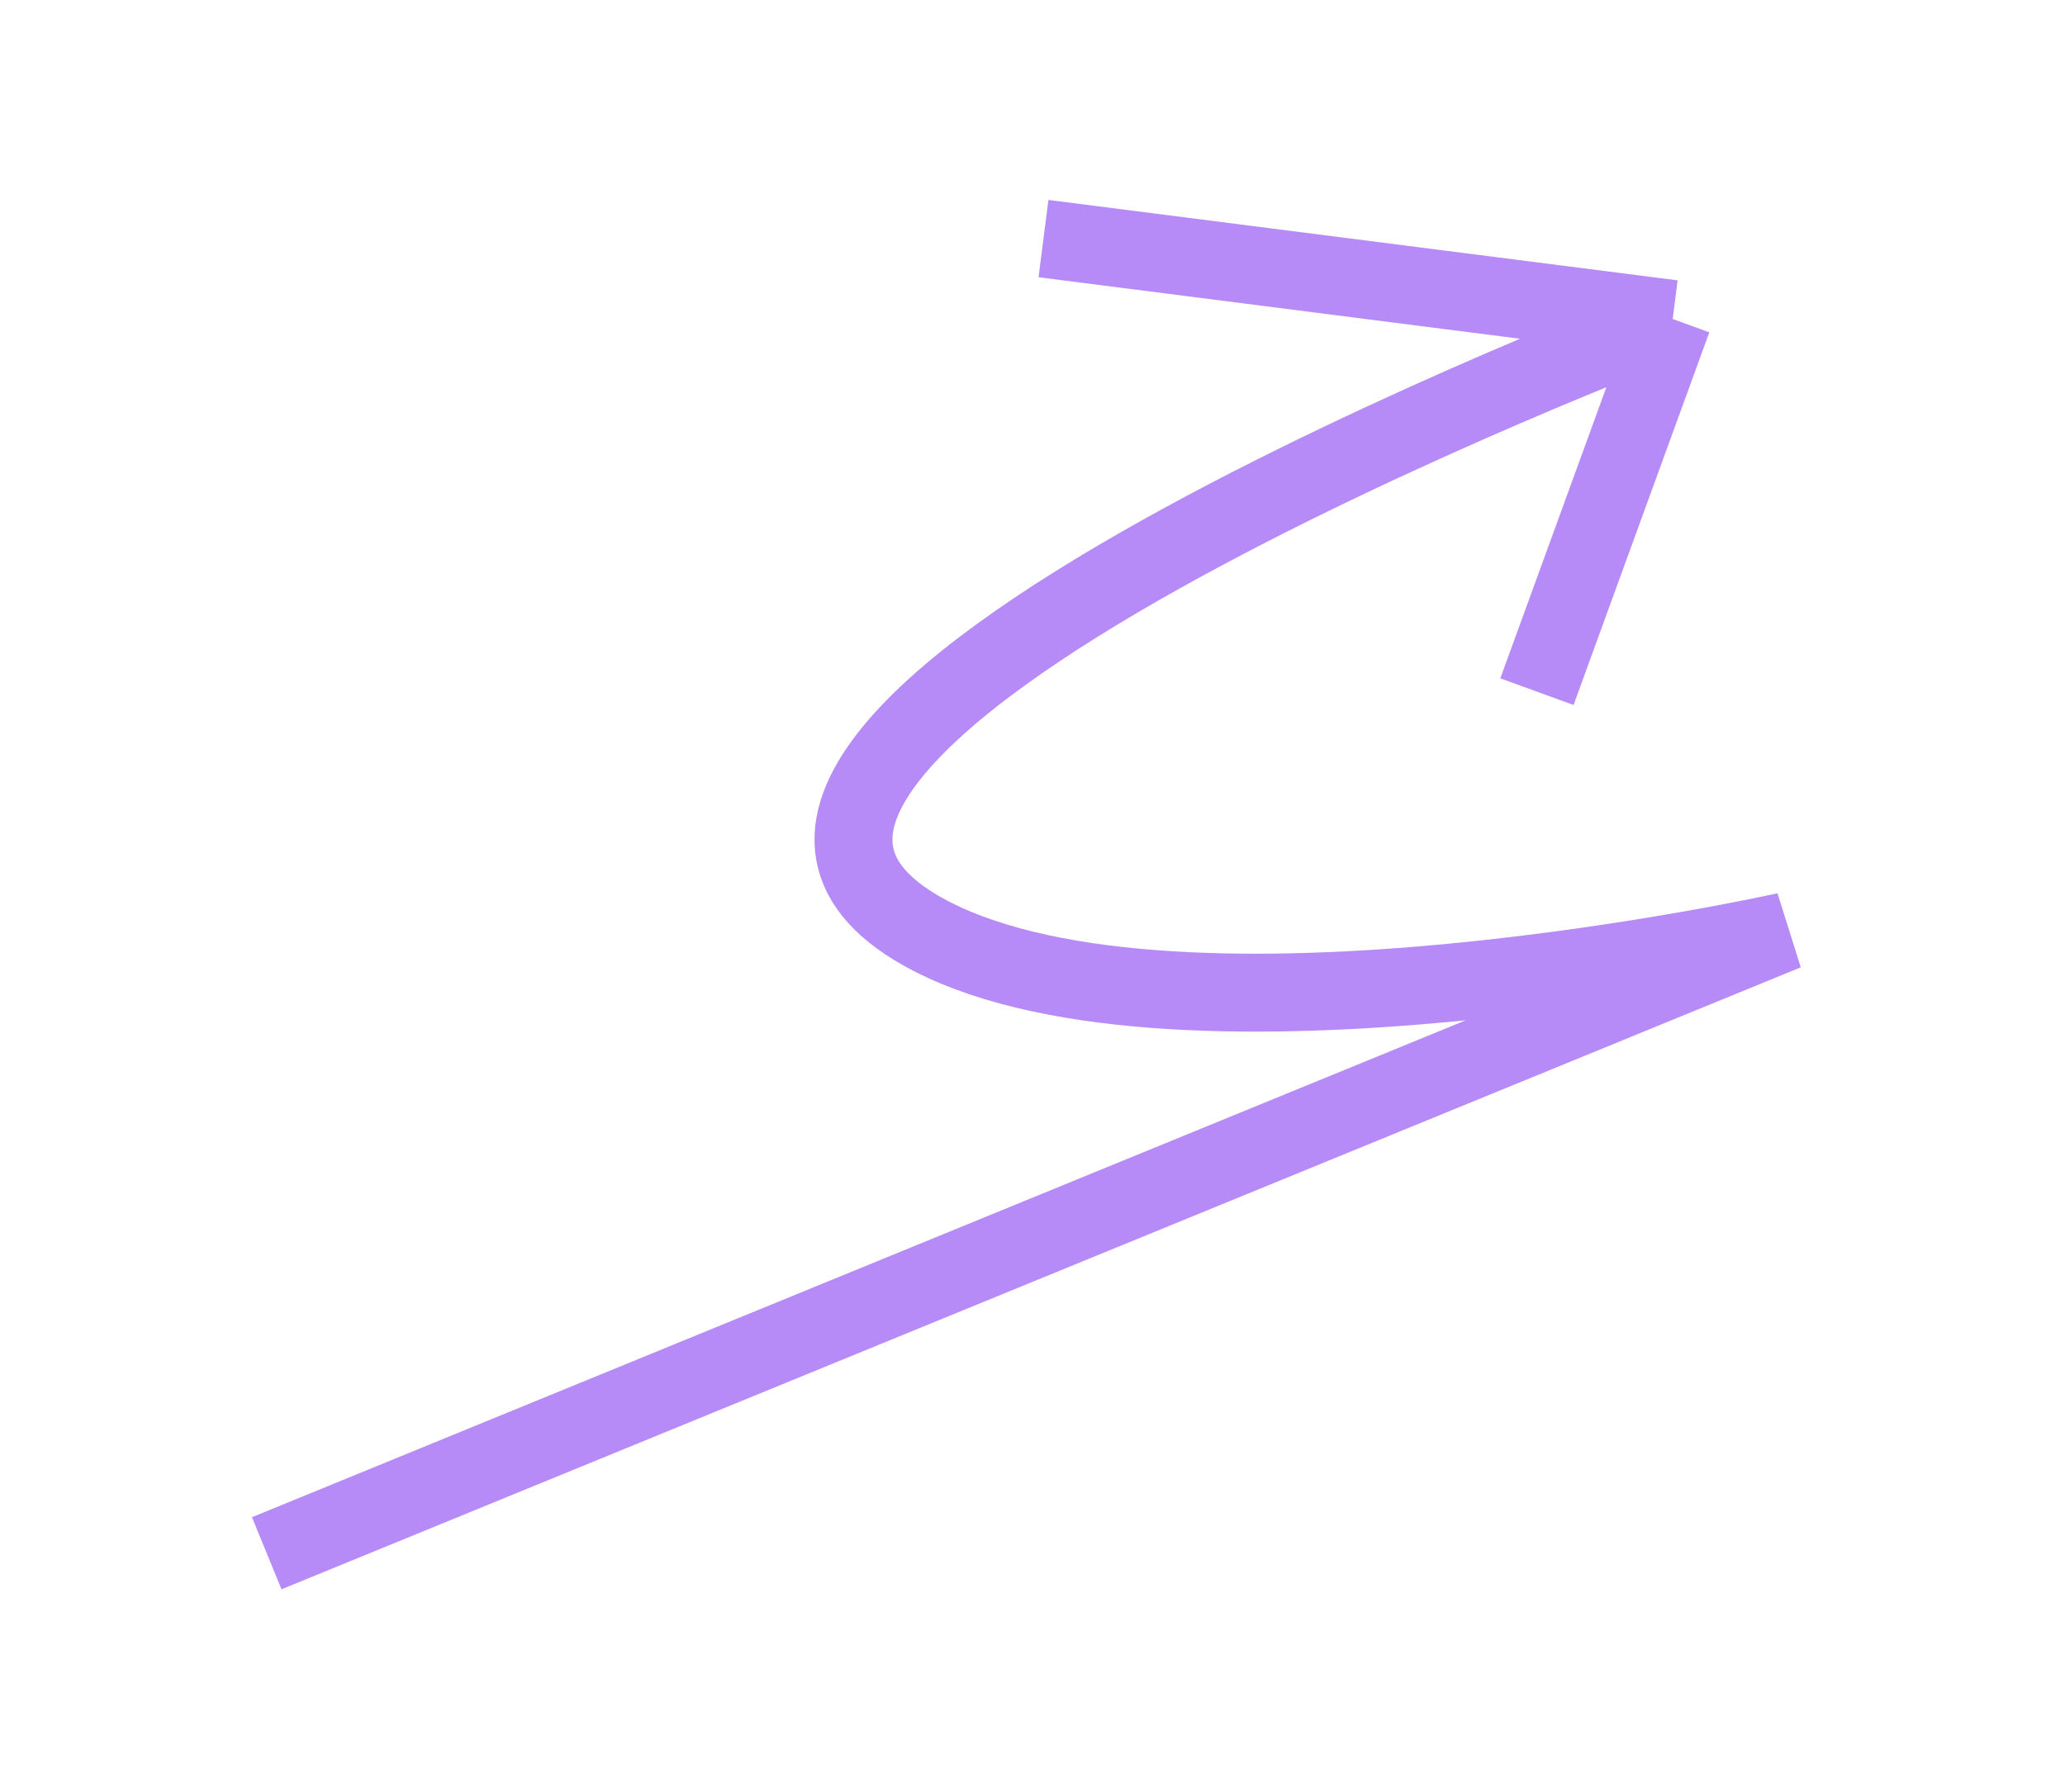
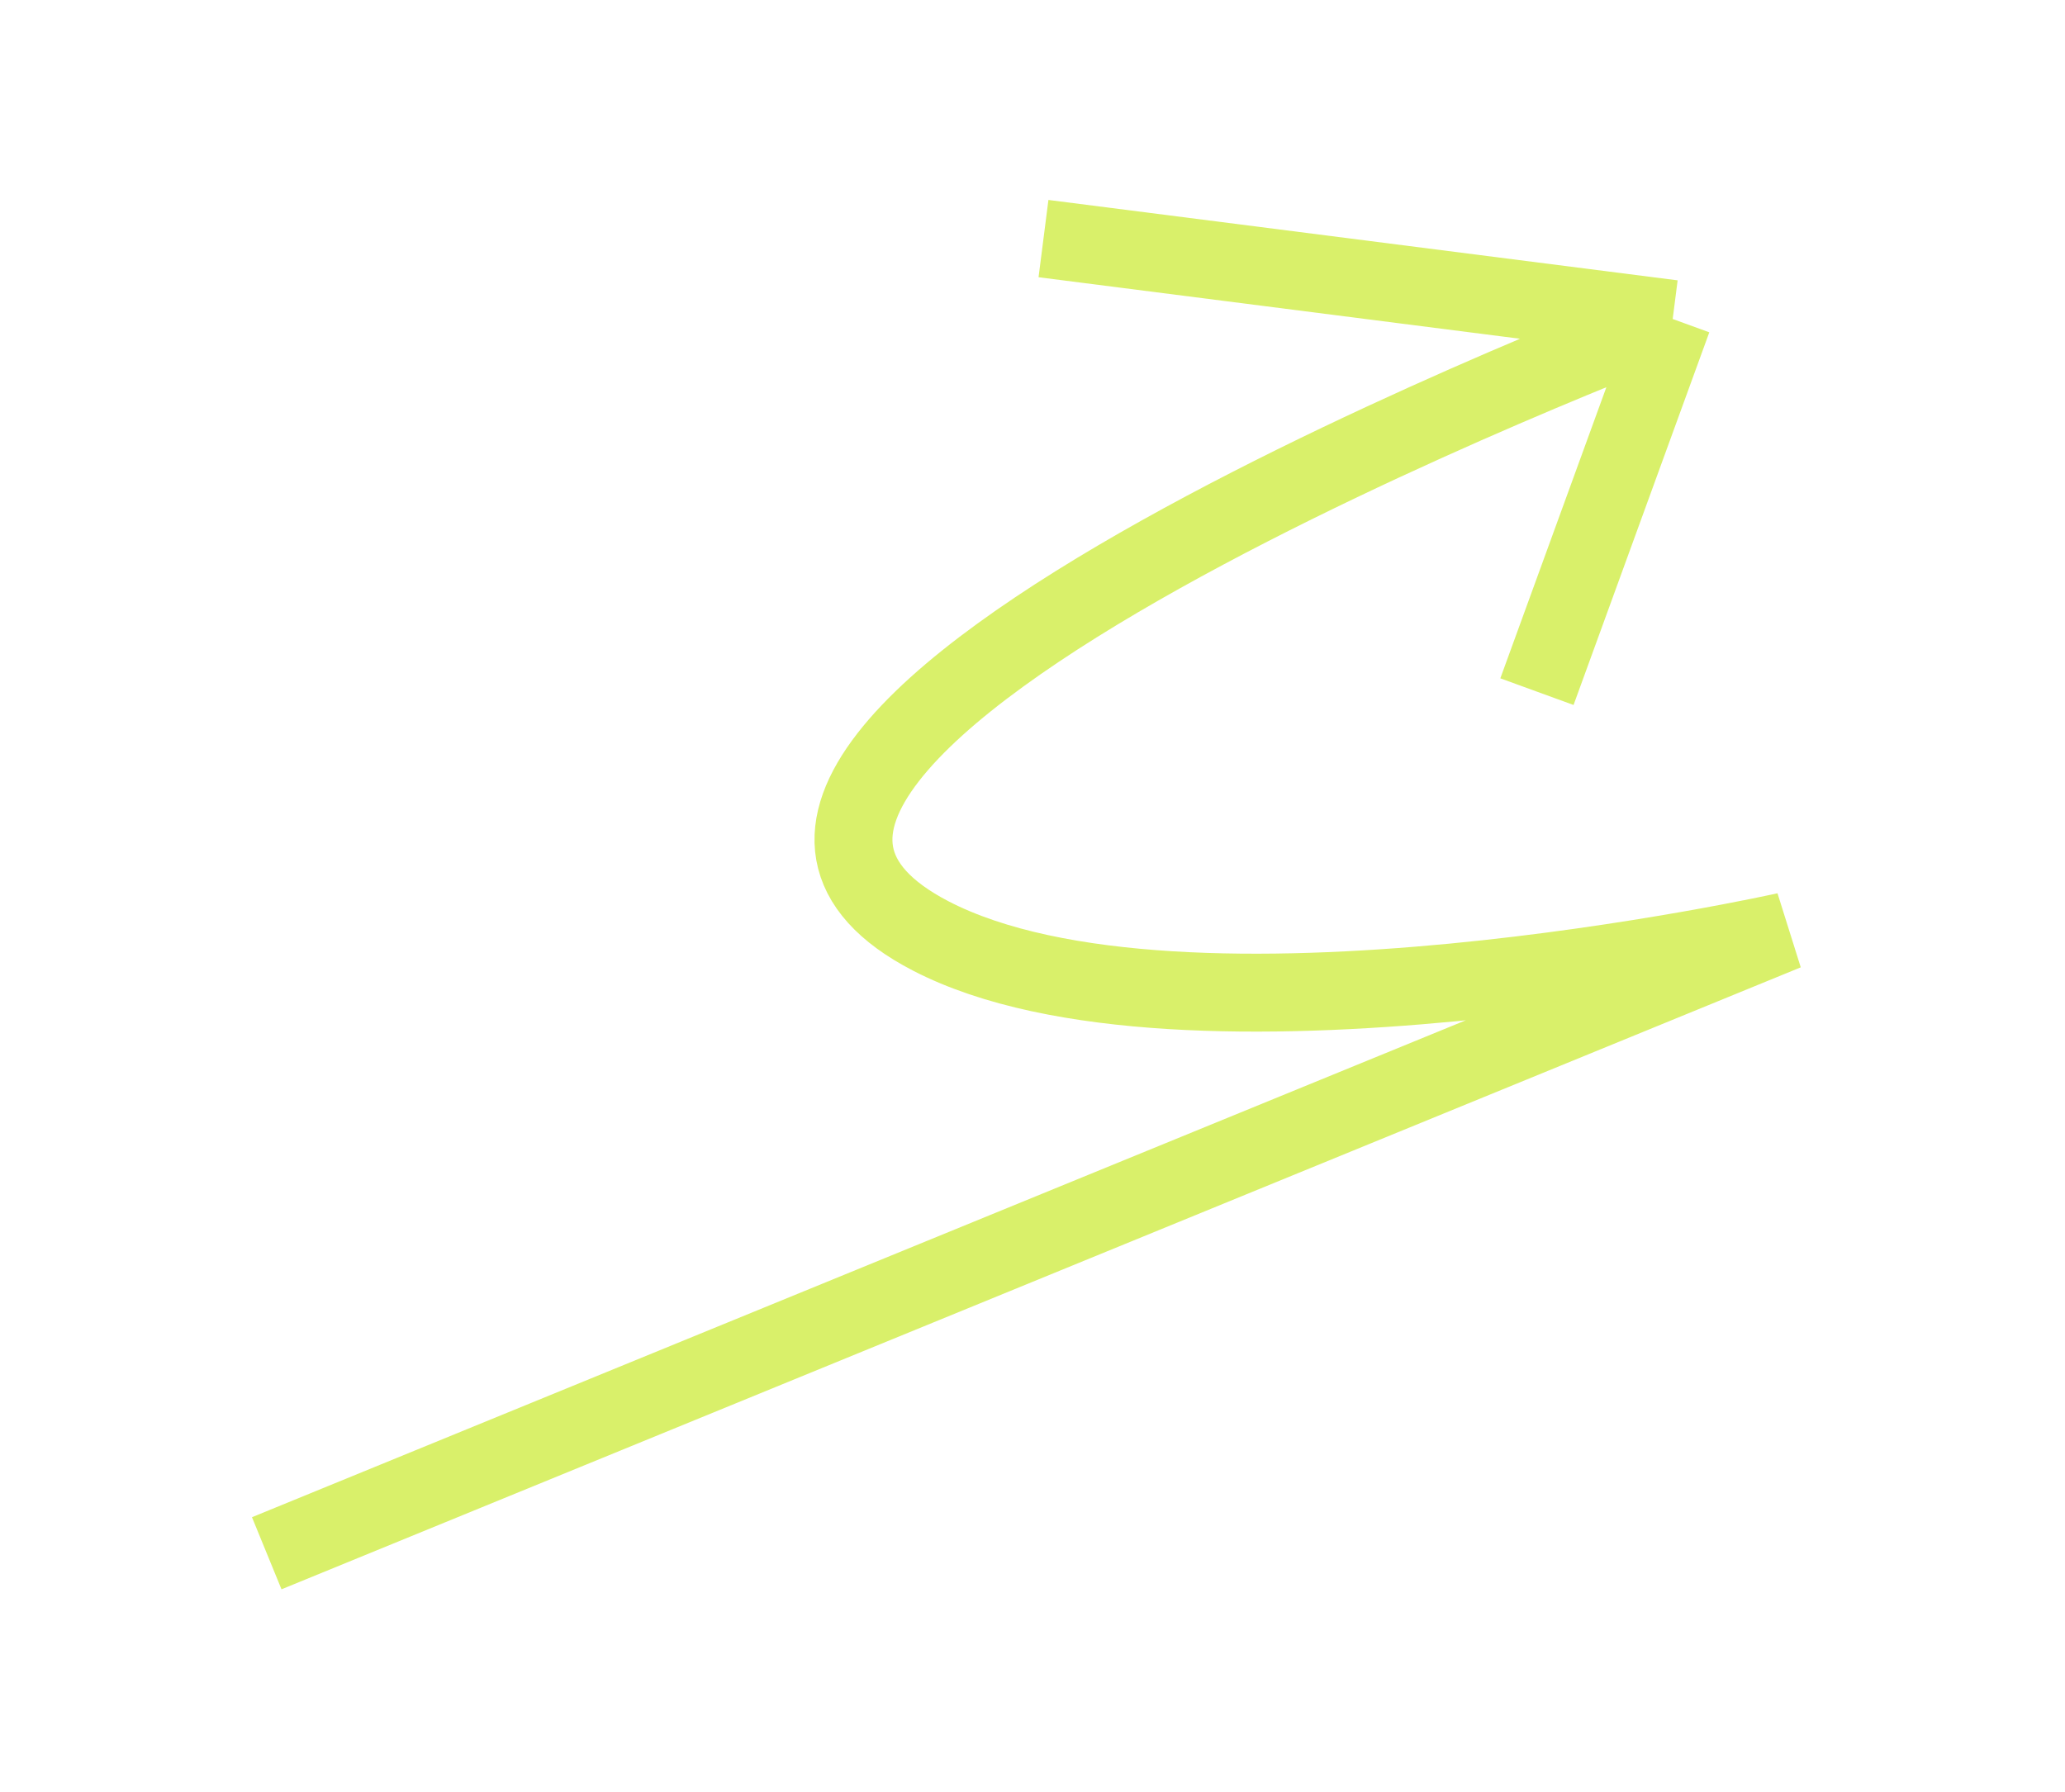
<svg xmlns="http://www.w3.org/2000/svg" width="53" height="46" viewBox="0 0 53 46" fill="none">
-   <path d="M42.931 8.189C42.931 8.189 14.242 19.025 23.887 24.027C30.338 27.372 45.839 23.908 45.839 23.908L6.846 39.875M42.931 8.189L26.782 6.125M42.931 8.189L39.447 17.756" stroke="#B78BF7" stroke-width="2" />
+   <path d="M42.931 8.189C42.931 8.189 14.242 19.025 23.887 24.027C30.338 27.372 45.839 23.908 45.839 23.908L6.846 39.875M42.931 8.189L26.782 6.125M42.931 8.189L39.447 17.756" stroke="#D9F06A" stroke-width="2" />
</svg>
